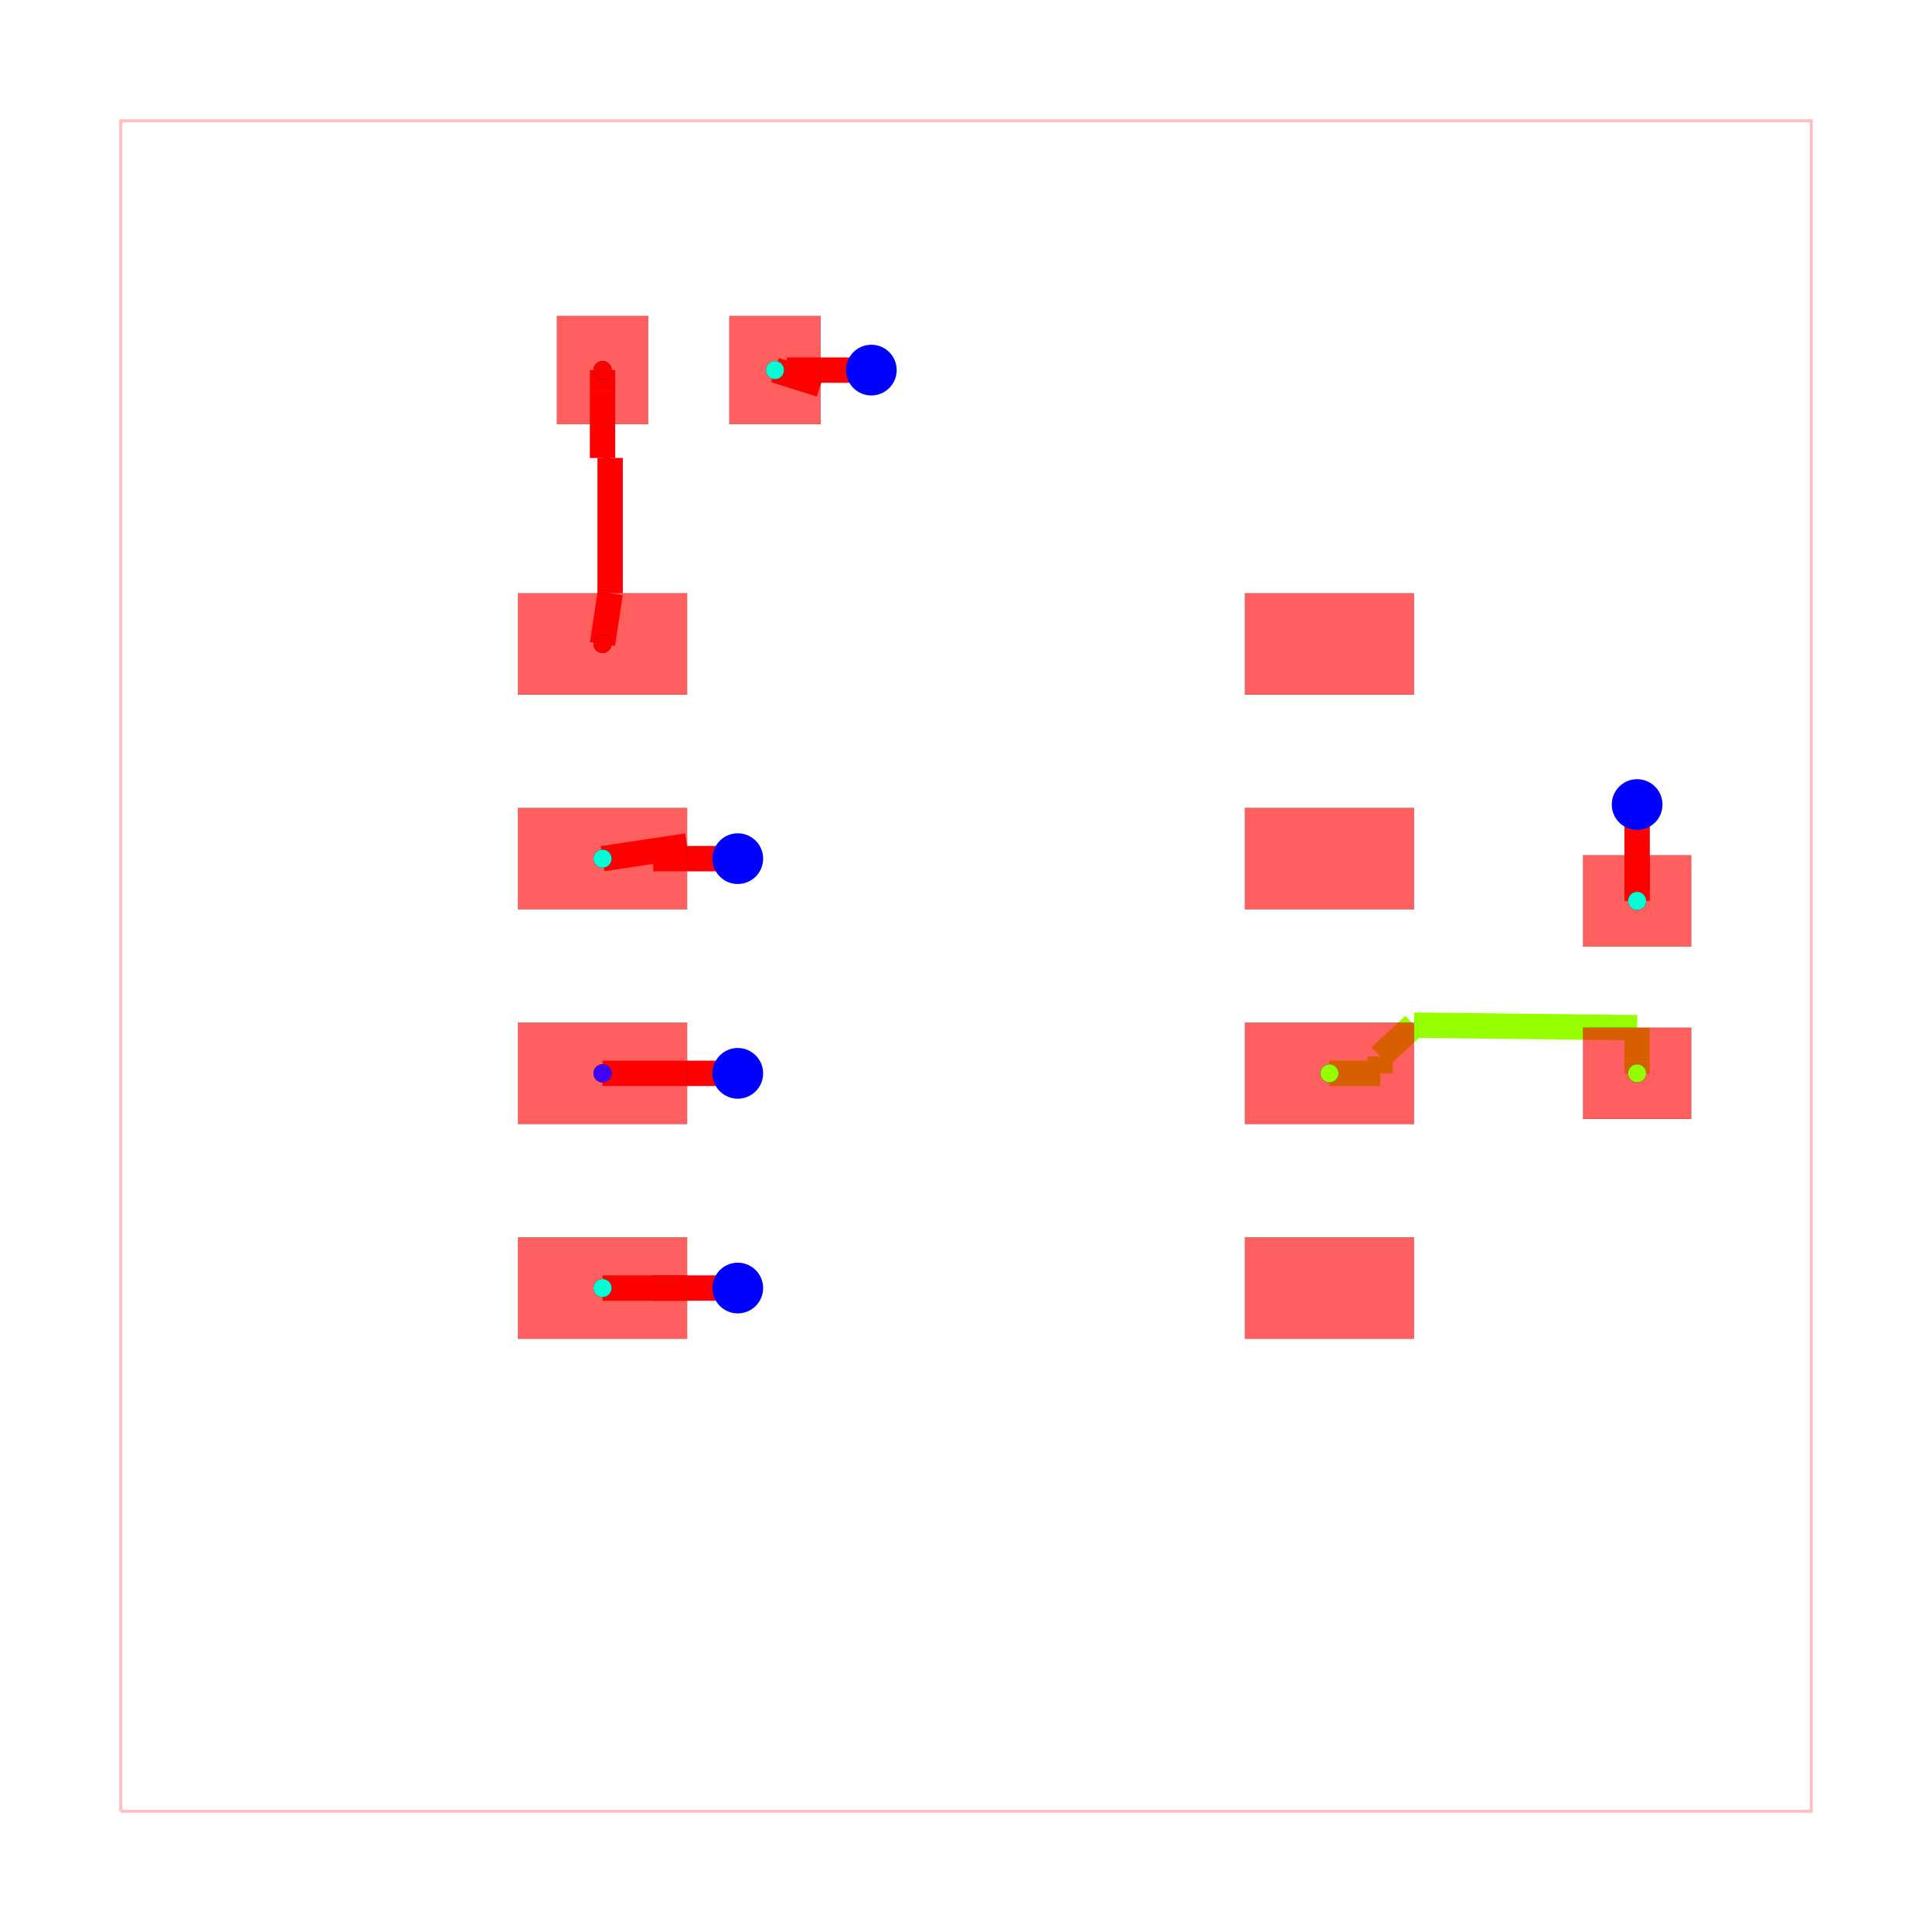
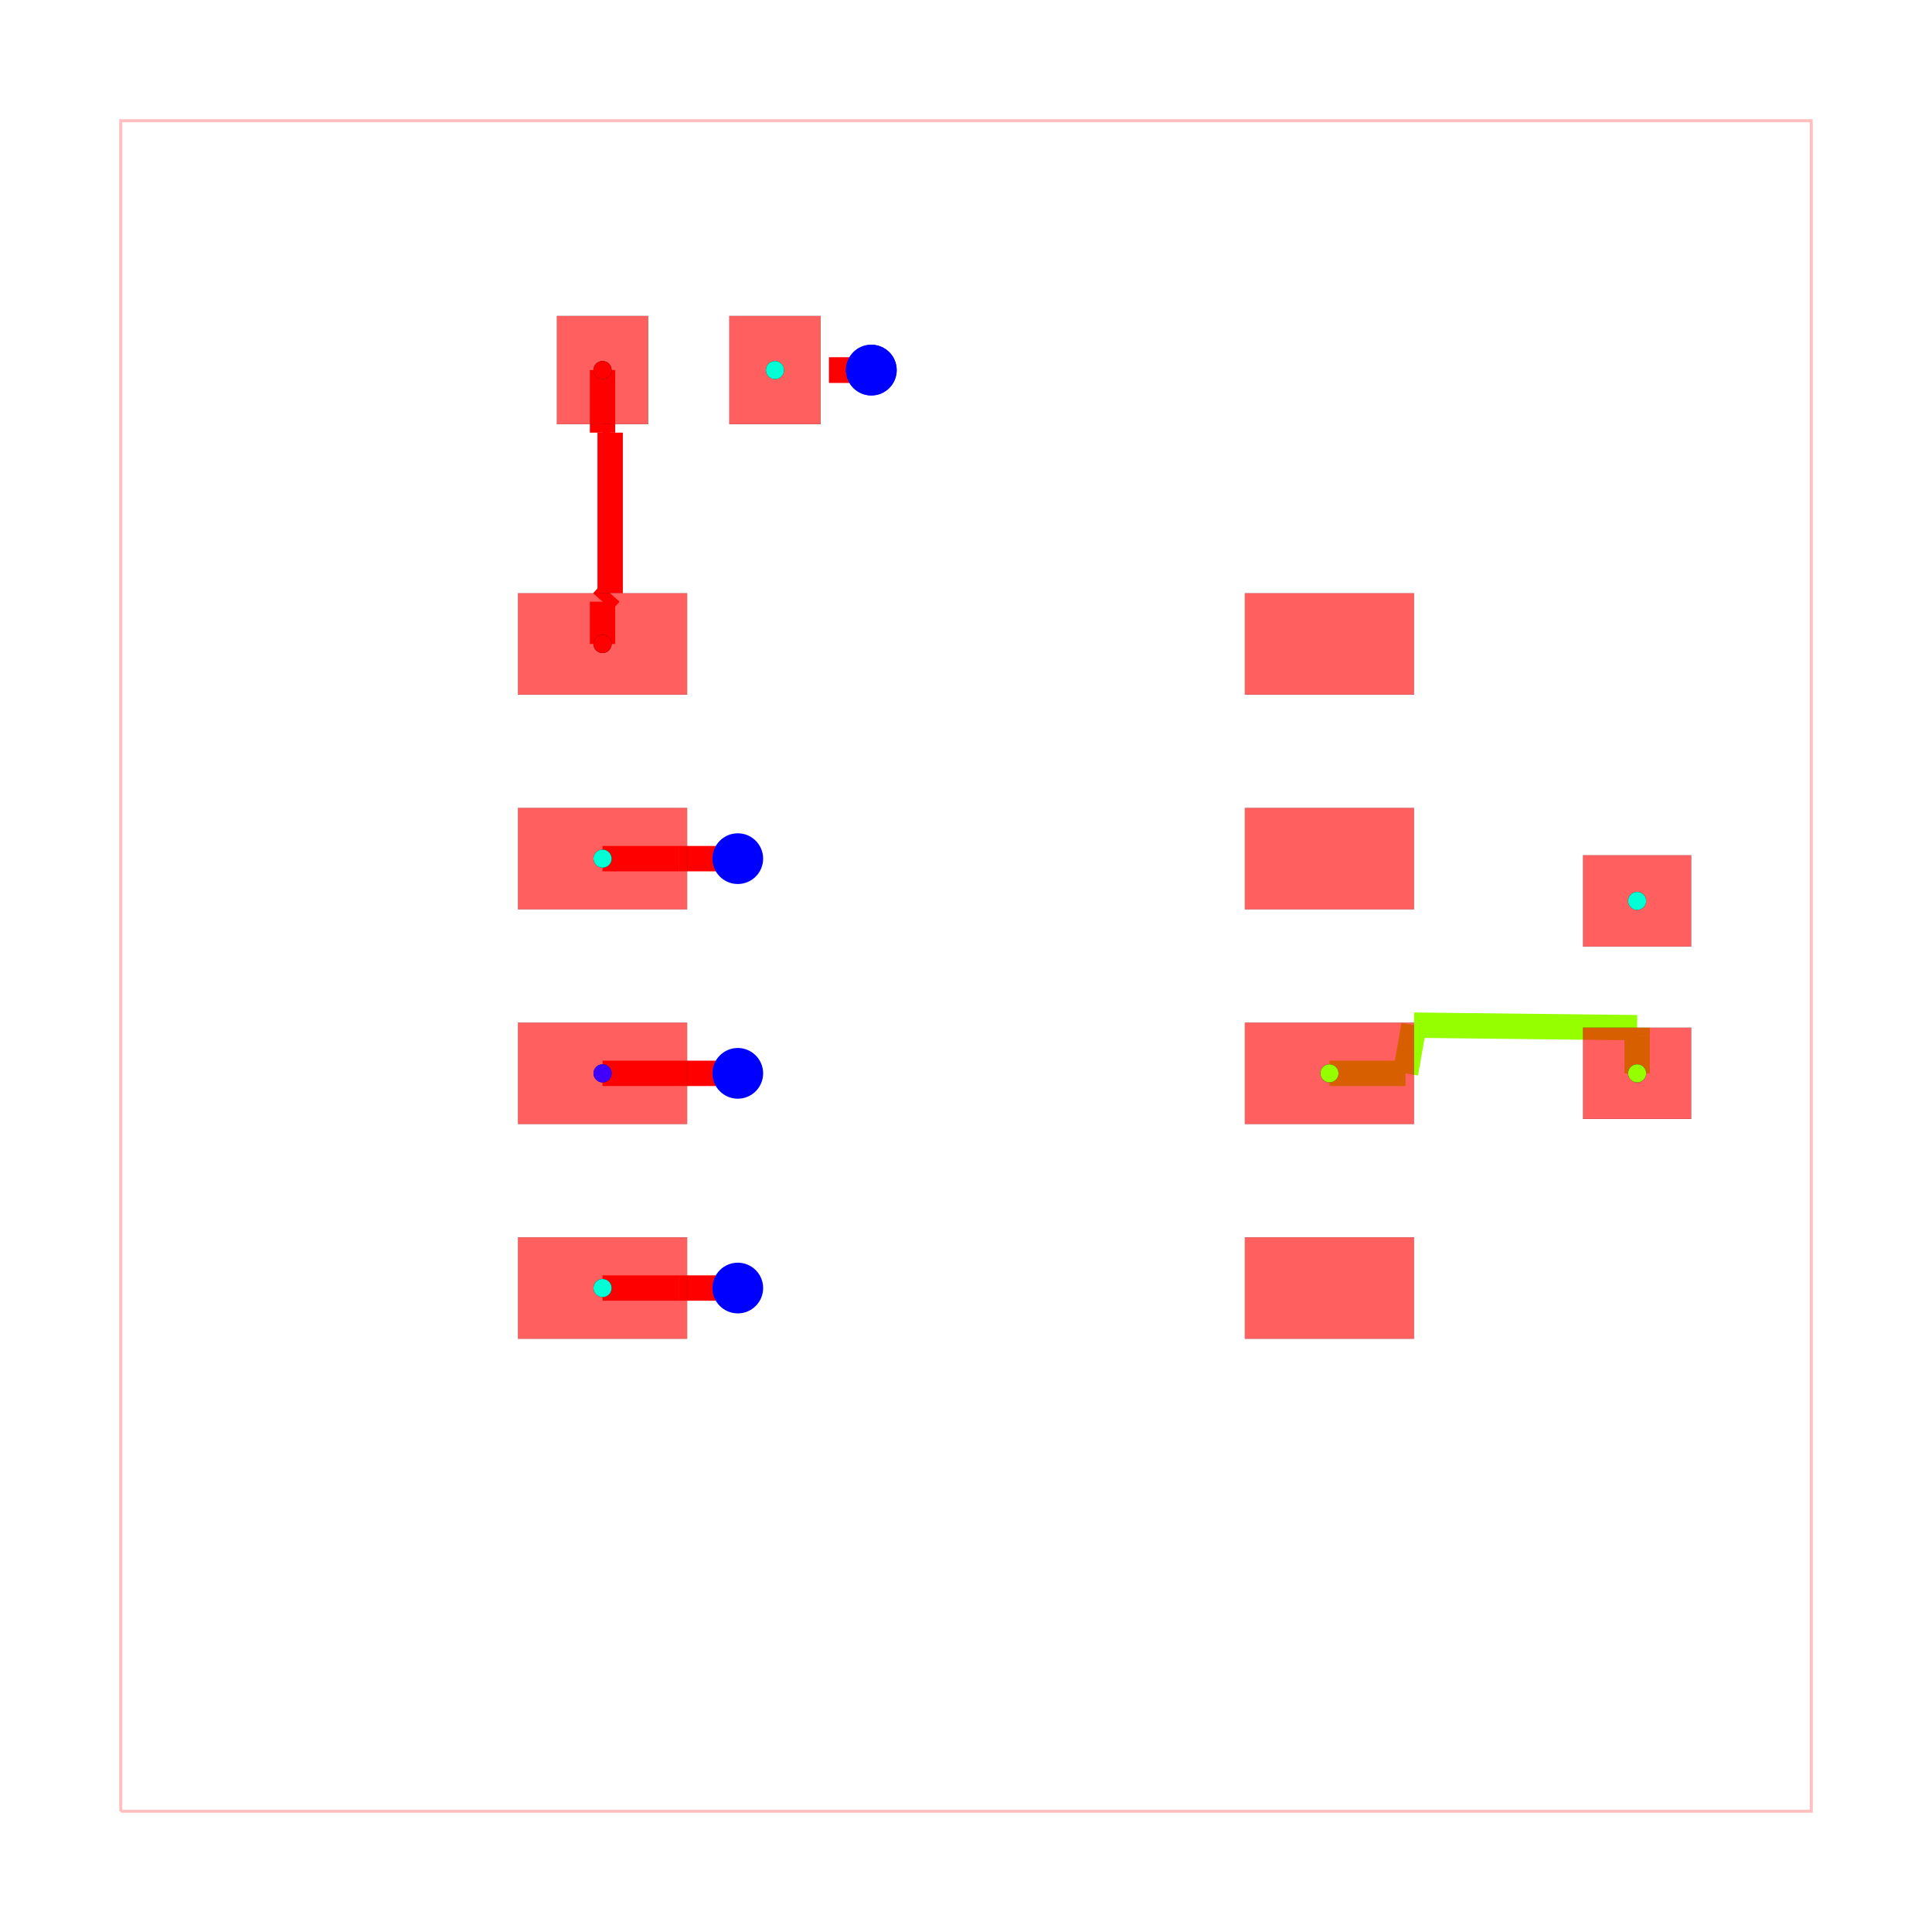
<svg xmlns="http://www.w3.org/2000/svg" width="640" height="640" viewBox="0 0 640 640">
  <rect width="100%" height="100%" fill="white" />
  <g>
    <polyline data-points="-5,-5 5,-5 5,5 -5,5 -5,-5" data-type="line" data-label="" points="40,600 600,600 600,40 40,40 40,600" fill="none" stroke="rgba(255,0,0,0.25)" stroke-width="1px" />
  </g>
  <g>
    <polyline data-points="-1.3499999999999999,-0.635 -2.15,-0.635" data-type="line" data-label="" points="244.4,355.56 199.6,355.56" fill="none" stroke="red" stroke-width="8.4" />
  </g>
  <g>
-     <polyline data-points="-0.5599999999999996,3.525 -0.8599999999999997,3.525" data-type="line" data-label="" points="288.64,122.6 271.84,122.6" fill="none" stroke="red" stroke-width="8.4" />
-   </g>
-   <g>
-     <polyline data-points="-0.8599999999999997,3.525 -1.0600079999999996,3.525" data-type="line" data-label="" points="271.84,122.6 260.64,122.6" fill="none" stroke="red" stroke-width="8.4" />
-   </g>
-   <g>
-     <polyline data-points="-1.0600079999999996,3.525 -0.8599999999999997,3.44" data-type="line" data-label="" points="260.64,122.6 271.84,127.36" fill="none" stroke="red" stroke-width="8.4" />
-   </g>
-   <g>
-     <polyline data-points="-0.8599999999999997,3.44 -1.13,3.525" data-type="line" data-label="" points="271.84,127.36 256.72,122.6" fill="none" stroke="red" stroke-width="8.4" />
-   </g>
-   <g>
-     <polyline data-points="3.9699999999999998,0.385 3.97,0.655" data-type="line" data-label="" points="542.32,298.44 542.32,283.32" fill="none" stroke="red" stroke-width="8.4" />
-   </g>
-   <g>
-     <polyline data-points="3.97,0.655 3.97,0.455" data-type="line" data-label="" points="542.32,283.32 542.32,294.52" fill="none" stroke="red" stroke-width="8.4" />
-   </g>
-   <g>
-     <polyline data-points="3.97,0.455 3.97,0.655" data-type="line" data-label="" points="542.32,294.52 542.32,283.32" fill="none" stroke="red" stroke-width="8.4" />
-   </g>
-   <g>
-     <polyline data-points="3.97,0.655 3.97,0.8050000000000002" data-type="line" data-label="" points="542.32,283.32 542.32,274.92" fill="none" stroke="red" stroke-width="8.4" />
-   </g>
-   <g>
-     <polyline data-points="3.97,0.8050000000000002 3.9699989999999996,0.9549990000000002" data-type="line" data-label="" points="542.32,274.92 542.32,266.52" fill="none" stroke="red" stroke-width="8.4" />
-   </g>
-   <g>
-     <polyline data-points="3.9699989999999996,0.9549990000000002 3.97,0.955" data-type="line" data-label="" points="542.32,266.52 542.32,266.52" fill="none" stroke="red" stroke-width="8.4" />
-   </g>
-   <g>
-     <polyline data-points="-1.3499999999999999,0.635 -1.65,0.635" data-type="line" data-label="" points="244.4,284.44 227.6,284.44" fill="none" stroke="red" stroke-width="8.4" />
-   </g>
-   <g>
-     <polyline data-points="-1.65,0.635 -1.8500079999999999,0.635" data-type="line" data-label="" points="227.6,284.44 216.4,284.44" fill="none" stroke="red" stroke-width="8.4" />
-   </g>
-   <g>
-     <polyline data-points="-1.8500079999999999,0.635 -1.65,0.71" data-type="line" data-label="" points="216.4,284.44 227.6,280.24" fill="none" stroke="red" stroke-width="8.4" />
-   </g>
-   <g>
-     <polyline data-points="-1.65,0.71 -2.15,0.635" data-type="line" data-label="" points="227.6,280.24 199.6,284.44" fill="none" stroke="red" stroke-width="8.4" />
-   </g>
-   <g>
-     <polyline data-points="-1.3499999999999999,-1.905 -1.65,-1.905" data-type="line" data-label="" points="244.4,426.68 227.6,426.68" fill="none" stroke="red" stroke-width="8.4" />
-   </g>
-   <g>
-     <polyline data-points="-1.65,-1.905 -1.8499999999999999,-1.905" data-type="line" data-label="" points="227.6,426.68 216.4,426.68" fill="none" stroke="red" stroke-width="8.4" />
-   </g>
-   <g>
-     <polyline data-points="-1.8499999999999999,-1.905 -1.65,-1.905" data-type="line" data-label="" points="216.4,426.68 227.6,426.68" fill="none" stroke="red" stroke-width="8.4" />
-   </g>
-   <g>
-     <polyline data-points="-1.65,-1.905 -1.8499999999999999,-1.905" data-type="line" data-label="" points="227.6,426.68 216.4,426.68" fill="none" stroke="red" stroke-width="8.4" />
-   </g>
-   <g>
-     <polyline data-points="-1.8499999999999999,-1.905 -2.15,-1.905" data-type="line" data-label="" points="216.4,426.68 199.6,426.68" fill="none" stroke="red" stroke-width="8.4" />
-   </g>
-   <g>
-     <polyline data-points="2.15,-0.635 2.449992,-0.635" data-type="line" data-label="" points="440.4,355.56 457.2,355.56" fill="none" stroke="hsl(85, 100%, 50%)" stroke-width="8.4" />
-   </g>
-   <g>
-     <polyline data-points="2.449992,-0.635 2.449992,-0.535" data-type="line" data-label="" points="457.2,355.56 457.2,349.96" fill="none" stroke="hsl(85, 100%, 50%)" stroke-width="8.4" />
-   </g>
-   <g>
-     <polyline data-points="2.449992,-0.535 2.65,-0.35" data-type="line" data-label="" points="457.2,349.96 468.4,339.6" fill="none" stroke="hsl(85, 100%, 50%)" stroke-width="8.4" />
+     <polyline data-points="-0.5599999999999996,3.525 -0.8099919999999999,3.525" data-type="line" data-label="" points="288.64,122.6 274.64,122.6" fill="none" stroke="red" stroke-width="8.4" />
+   </g>
+   <g>
+     <polyline data-points="-0.8099919999999999,3.525 -0.5599999999999996,3.525" data-type="line" data-label="" points="274.64,122.6 288.64,122.6" fill="none" stroke="red" stroke-width="8.4" />
+   </g>
+   <g>
+     <polyline data-points="-1.3499999999999999,0.635 -1.5999919999999999,0.635" data-type="line" data-label="" points="244.4,284.44 230.4,284.44" fill="none" stroke="red" stroke-width="8.4" />
+   </g>
+   <g>
+     <polyline data-points="-1.5999919999999999,0.635 -1.700008,0.635" data-type="line" data-label="" points="230.4,284.44 224.8,284.44" fill="none" stroke="red" stroke-width="8.4" />
+   </g>
+   <g>
+     <polyline data-points="-1.700008,0.635 -2.15,0.635" data-type="line" data-label="" points="224.8,284.44 199.6,284.44" fill="none" stroke="red" stroke-width="8.4" />
+   </g>
+   <g>
+     <polyline data-points="-1.3499999999999999,-1.905 -1.5999999999999999,-1.905" data-type="line" data-label="" points="244.4,426.68 230.4,426.68" fill="none" stroke="red" stroke-width="8.4" />
+   </g>
+   <g>
+     <polyline data-points="-1.5999999999999999,-1.905 -1.7,-1.905" data-type="line" data-label="" points="230.4,426.68 224.8,426.68" fill="none" stroke="red" stroke-width="8.4" />
+   </g>
+   <g>
+     <polyline data-points="-1.7,-1.905 -2.15,-1.905" data-type="line" data-label="" points="224.8,426.68 199.6,426.68" fill="none" stroke="red" stroke-width="8.4" />
+   </g>
+   <g>
+     <polyline data-points="2.15,-0.635 2.599992,-0.635" data-type="line" data-label="" points="440.4,355.56 465.6,355.56" fill="none" stroke="hsl(85, 100%, 50%)" stroke-width="8.4" />
+   </g>
+   <g>
+     <polyline data-points="2.599992,-0.635 2.65,-0.35" data-type="line" data-label="" points="465.6,355.56 468.4,339.6" fill="none" stroke="hsl(85, 100%, 50%)" stroke-width="8.4" />
  </g>
  <g>
    <polyline data-points="2.65,-0.35 3.97,-0.365" data-type="line" data-label="" points="468.4,339.6 542.32,340.44" fill="none" stroke="hsl(85, 100%, 50%)" stroke-width="8.4" />
  </g>
  <g>
-     <polyline data-points="3.97,-0.365 3.97,-0.565" data-type="line" data-label="" points="542.32,340.44 542.32,351.64" fill="none" stroke="hsl(85, 100%, 50%)" stroke-width="8.4" />
-   </g>
-   <g>
-     <polyline data-points="3.97,-0.565 3.97,-0.635" data-type="line" data-label="" points="542.32,351.64 542.32,355.56" fill="none" stroke="hsl(85, 100%, 50%)" stroke-width="8.4" />
-   </g>
-   <g>
-     <polyline data-points="-2.15,1.905 -2.105,2.205" data-type="line" data-label="" points="199.6,213.32 202.12,196.52" fill="none" stroke="hsl(0, 100%, 50%)" stroke-width="8.4" />
-   </g>
-   <g>
-     <polyline data-points="-2.105,2.205 -2.105,3.005" data-type="line" data-label="" points="202.12,196.52 202.12,151.72" fill="none" stroke="hsl(0, 100%, 50%)" stroke-width="8.4" />
-   </g>
-   <g>
-     <polyline data-points="-2.105,3.005 -2.15,3.005" data-type="line" data-label="" points="202.12,151.72 199.6,151.72" fill="none" stroke="hsl(0, 100%, 50%)" stroke-width="8.4" />
-   </g>
-   <g>
-     <polyline data-points="-2.15,3.005 -2.15,3.205" data-type="line" data-label="" points="199.6,151.72 199.6,140.52" fill="none" stroke="hsl(0, 100%, 50%)" stroke-width="8.4" />
-   </g>
-   <g>
-     <polyline data-points="-2.15,3.205 -2.15,3.4050000000000002" data-type="line" data-label="" points="199.6,140.52 199.6,129.32" fill="none" stroke="hsl(0, 100%, 50%)" stroke-width="8.4" />
-   </g>
-   <g>
-     <polyline data-points="-2.15,3.4050000000000002 -2.15,3.525" data-type="line" data-label="" points="199.6,129.32 199.6,122.6" fill="none" stroke="hsl(0, 100%, 50%)" stroke-width="8.4" />
+     <polyline data-points="3.97,-0.365 3.97,-0.415" data-type="line" data-label="" points="542.32,340.44 542.32,343.24" fill="none" stroke="hsl(85, 100%, 50%)" stroke-width="8.4" />
+   </g>
+   <g>
+     <polyline data-points="3.97,-0.415 3.97,-0.635" data-type="line" data-label="" points="542.32,343.24 542.32,355.56" fill="none" stroke="hsl(85, 100%, 50%)" stroke-width="8.4" />
+   </g>
+   <g>
+     <polyline data-points="-2.15,1.905 -2.15,2.154992" data-type="line" data-label="" points="199.6,213.32 199.6,199.32" fill="none" stroke="hsl(0, 100%, 50%)" stroke-width="8.4" />
+   </g>
+   <g>
+     <polyline data-points="-2.15,2.154992 -2.105,2.205" data-type="line" data-label="" points="199.6,199.32 202.12,196.52" fill="none" stroke="hsl(0, 100%, 50%)" stroke-width="8.4" />
+   </g>
+   <g>
+     <polyline data-points="-2.105,2.205 -2.105,3.154992" data-type="line" data-label="" points="202.12,196.52 202.12,143.32" fill="none" stroke="hsl(0, 100%, 50%)" stroke-width="8.4" />
+   </g>
+   <g>
+     <polyline data-points="-2.105,3.154992 -2.15,3.154992" data-type="line" data-label="" points="202.12,143.32 199.6,143.32" fill="none" stroke="hsl(0, 100%, 50%)" stroke-width="8.4" />
+   </g>
+   <g>
+     <polyline data-points="-2.15,3.154992 -2.15,3.205" data-type="line" data-label="" points="199.6,143.32 199.6,140.52" fill="none" stroke="hsl(0, 100%, 50%)" stroke-width="8.4" />
+   </g>
+   <g>
+     <polyline data-points="-2.15,3.205 -2.15,3.255" data-type="line" data-label="" points="199.6,140.52 199.6,137.72" fill="none" stroke="hsl(0, 100%, 50%)" stroke-width="8.4" />
+   </g>
+   <g>
+     <polyline data-points="-2.15,3.255 -2.15,3.525" data-type="line" data-label="" points="199.6,137.72 199.6,122.6" fill="none" stroke="hsl(0, 100%, 50%)" stroke-width="8.4" />
  </g>
  <g>
    <rect data-type="rect" data-label="top source_trace_3" data-x="-2.15" data-y="1.905" x="171.6" y="196.52" width="56" height="33.6" fill="rgba(255,0,0,0.25)" stroke="black" stroke-width="0.018" />
  </g>
  <g>
    <rect data-type="rect" data-label="top source_net_0" data-x="-2.15" data-y="0.635" x="171.6" y="267.64" width="56" height="33.6" fill="rgba(255,0,0,0.25)" stroke="black" stroke-width="0.018" />
  </g>
  <g>
    <rect data-type="rect" data-label="top source_net_1" data-x="-2.15" data-y="-0.635" x="171.6" y="338.76" width="56" height="33.6" fill="rgba(255,0,0,0.25)" stroke="black" stroke-width="0.018" />
  </g>
  <g>
    <rect data-type="rect" data-label="top source_net_0" data-x="-2.15" data-y="-1.905" x="171.6" y="409.88" width="56" height="33.6" fill="rgba(255,0,0,0.25)" stroke="black" stroke-width="0.018" />
  </g>
  <g>
    <rect data-type="rect" data-label="top" data-x="2.15" data-y="-1.905" x="412.4" y="409.88" width="56" height="33.6" fill="rgba(255,0,0,0.25)" stroke="black" stroke-width="0.018" />
  </g>
  <g>
    <rect data-type="rect" data-label="top source_trace_5" data-x="2.15" data-y="-0.635" x="412.4" y="338.76" width="56" height="33.6" fill="rgba(255,0,0,0.25)" stroke="black" stroke-width="0.018" />
  </g>
  <g>
    <rect data-type="rect" data-label="top" data-x="2.15" data-y="0.635" x="412.4" y="267.64" width="56" height="33.6" fill="rgba(255,0,0,0.25)" stroke="black" stroke-width="0.018" />
  </g>
  <g>
    <rect data-type="rect" data-label="top" data-x="2.15" data-y="1.905" x="412.4" y="196.52" width="56" height="33.6" fill="rgba(255,0,0,0.25)" stroke="black" stroke-width="0.018" />
  </g>
  <g>
    <rect data-type="rect" data-label="top source_trace_3" data-x="-2.1499999999999995" data-y="3.525" x="184.48" y="104.68" width="30.24" height="35.84" fill="rgba(255,0,0,0.25)" stroke="black" stroke-width="0.018" />
  </g>
  <g>
    <rect data-type="rect" data-label="top source_net_0" data-x="-1.1299999999999997" data-y="3.525" x="241.6" y="104.68" width="30.24" height="35.84" fill="rgba(255,0,0,0.25)" stroke="black" stroke-width="0.018" />
  </g>
  <g>
    <rect data-type="rect" data-label="top source_trace_5" data-x="3.9699999999999998" data-y="-0.635" x="524.4" y="340.44" width="35.84" height="30.24" fill="rgba(255,0,0,0.25)" stroke="black" stroke-width="0.018" />
  </g>
  <g>
    <rect data-type="rect" data-label="top source_net_0" data-x="3.9699999999999998" data-y="0.385" x="524.4" y="283.32" width="35.84" height="30.24" fill="rgba(255,0,0,0.25)" stroke="black" stroke-width="0.018" />
  </g>
  <g>
    <rect data-type="rect" data-label="top source_trace_3" data-x="-2.15" data-y="1.905" x="171.6" y="196.52" width="56" height="33.6" fill="rgba(255,0,0,0.5)" stroke="black" stroke-width="0.018" />
  </g>
  <g>
    <rect data-type="rect" data-label="top source_net_0" data-x="-2.15" data-y="0.635" x="171.6" y="267.64" width="56" height="33.6" fill="rgba(255,0,0,0.5)" stroke="black" stroke-width="0.018" />
  </g>
  <g>
    <rect data-type="rect" data-label="top source_net_1" data-x="-2.15" data-y="-0.635" x="171.6" y="338.76" width="56" height="33.6" fill="rgba(255,0,0,0.5)" stroke="black" stroke-width="0.018" />
  </g>
  <g>
    <rect data-type="rect" data-label="top source_net_0" data-x="-2.15" data-y="-1.905" x="171.6" y="409.88" width="56" height="33.6" fill="rgba(255,0,0,0.5)" stroke="black" stroke-width="0.018" />
  </g>
  <g>
    <rect data-type="rect" data-label="top" data-x="2.15" data-y="-1.905" x="412.4" y="409.88" width="56" height="33.6" fill="rgba(255,0,0,0.5)" stroke="black" stroke-width="0.018" />
  </g>
  <g>
    <rect data-type="rect" data-label="top source_trace_5" data-x="2.15" data-y="-0.635" x="412.4" y="338.76" width="56" height="33.6" fill="rgba(255,0,0,0.5)" stroke="black" stroke-width="0.018" />
  </g>
  <g>
    <rect data-type="rect" data-label="top" data-x="2.15" data-y="0.635" x="412.4" y="267.64" width="56" height="33.6" fill="rgba(255,0,0,0.5)" stroke="black" stroke-width="0.018" />
  </g>
  <g>
    <rect data-type="rect" data-label="top" data-x="2.15" data-y="1.905" x="412.4" y="196.52" width="56" height="33.6" fill="rgba(255,0,0,0.5)" stroke="black" stroke-width="0.018" />
  </g>
  <g>
    <rect data-type="rect" data-label="top source_trace_3" data-x="-2.1499999999999995" data-y="3.525" x="184.48" y="104.68" width="30.24" height="35.84" fill="rgba(255,0,0,0.5)" stroke="black" stroke-width="0.018" />
  </g>
  <g>
    <rect data-type="rect" data-label="top source_net_0" data-x="-1.1299999999999997" data-y="3.525" x="241.6" y="104.68" width="30.24" height="35.84" fill="rgba(255,0,0,0.5)" stroke="black" stroke-width="0.018" />
  </g>
  <g>
    <rect data-type="rect" data-label="top source_trace_5" data-x="3.9699999999999998" data-y="-0.635" x="524.4" y="340.44" width="35.84" height="30.24" fill="rgba(255,0,0,0.5)" stroke="black" stroke-width="0.018" />
  </g>
  <g>
    <rect data-type="rect" data-label="top source_net_0" data-x="3.9699999999999998" data-y="0.385" x="524.4" y="283.32" width="35.84" height="30.24" fill="rgba(255,0,0,0.5)" stroke="black" stroke-width="0.018" />
  </g>
  <circle data-type="circle" data-label="" data-x="-1.3499999999999999" data-y="-0.635" cx="244.4" cy="355.56" r="8.4" fill="blue" stroke="none" stroke-width="0.018" />
  <circle data-type="circle" data-label="" data-x="-0.5599999999999996" data-y="3.525" cx="288.64" cy="122.6" r="8.4" fill="blue" stroke="none" stroke-width="0.018" />
-   <circle data-type="circle" data-label="" data-x="3.9699999999999998" data-y="0.9550000000000001" cx="542.32" cy="266.52" r="8.4" fill="blue" stroke="none" stroke-width="0.018" />
+   <circle data-type="circle" data-label="" data-x="-0.5599999999999996" data-y="3.525" cx="288.64" cy="122.6" r="8.4" fill="blue" stroke="none" stroke-width="0.018" />
  <circle data-type="circle" data-label="" data-x="-1.3499999999999999" data-y="0.635" cx="244.4" cy="284.44" r="8.4" fill="blue" stroke="none" stroke-width="0.018" />
  <circle data-type="circle" data-label="" data-x="-1.3499999999999999" data-y="-1.905" cx="244.4" cy="426.68" r="8.4" fill="blue" stroke="none" stroke-width="0.018" />
  <g>
    <circle data-type="point" data-label="source_trace_3 pcb_port_8" data-x="-2.1499999999999995" data-y="3.525" cx="199.6" cy="122.6" r="3" fill="black" />
  </g>
  <g>
    <circle data-type="point" data-label="source_trace_3 pcb_port_0" data-x="-2.15" data-y="1.905" cx="199.6" cy="213.32" r="3" fill="black" />
  </g>
  <g>
    <circle data-type="point" data-label="source_trace_5 pcb_port_10" data-x="3.9699999999999998" data-y="-0.635" cx="542.32" cy="355.56" r="3" fill="black" />
  </g>
  <g>
    <circle data-type="point" data-label="source_trace_5 pcb_port_5" data-x="2.15" data-y="-0.635" cx="440.4" cy="355.56" r="3" fill="black" />
  </g>
  <g>
    <circle data-type="point" data-label="source_net_0 pcb_port_1" data-x="-2.15" data-y="0.635" cx="199.6" cy="284.44" r="3" fill="black" />
  </g>
  <g>
    <circle data-type="point" data-label="source_net_0 pcb_port_3" data-x="-2.15" data-y="-1.905" cx="199.6" cy="426.68" r="3" fill="black" />
  </g>
  <g>
    <circle data-type="point" data-label="source_net_0 pcb_port_9" data-x="-1.1299999999999997" data-y="3.525" cx="256.72" cy="122.6" r="3" fill="black" />
  </g>
  <g>
    <circle data-type="point" data-label="source_net_0 pcb_port_11" data-x="3.9699999999999998" data-y="0.385" cx="542.32" cy="298.44" r="3" fill="black" />
  </g>
  <g>
    <circle data-type="point" data-label="source_net_1 pcb_port_2" data-x="-2.15" data-y="-0.635" cx="199.6" cy="355.56" r="3" fill="black" />
  </g>
  <g>
    <circle data-type="point" data-label="source_trace_3 source_trace_3 top" data-x="-2.1499999999999995" data-y="3.525" cx="199.6" cy="122.6" r="3" fill="hsl(0, 100%, 50%)" />
  </g>
  <g>
    <circle data-type="point" data-label="source_trace_3 source_trace_3 top" data-x="-2.15" data-y="1.905" cx="199.6" cy="213.32" r="3" fill="hsl(0, 100%, 50%)" />
  </g>
  <g>
    <circle data-type="point" data-label="source_trace_5 source_trace_5 top" data-x="3.9699999999999998" data-y="-0.635" cx="542.32" cy="355.56" r="3" fill="hsl(85, 100%, 50%)" />
  </g>
  <g>
    <circle data-type="point" data-label="source_trace_5 source_trace_5 top" data-x="2.15" data-y="-0.635" cx="440.4" cy="355.56" r="3" fill="hsl(85, 100%, 50%)" />
  </g>
  <g>
    <circle data-type="point" data-label="source_net_0 source_net_0 top" data-x="-2.15" data-y="0.635" cx="199.6" cy="284.44" r="3" fill="hsl(170, 100%, 50%)" />
  </g>
  <g>
    <circle data-type="point" data-label="source_net_0 source_net_0 top" data-x="-2.15" data-y="-1.905" cx="199.6" cy="426.68" r="3" fill="hsl(170, 100%, 50%)" />
  </g>
  <g>
    <circle data-type="point" data-label="source_net_0 source_net_0 top" data-x="-1.1299999999999997" data-y="3.525" cx="256.72" cy="122.6" r="3" fill="hsl(170, 100%, 50%)" />
  </g>
  <g>
    <circle data-type="point" data-label="source_net_0 source_net_0 top" data-x="3.9699999999999998" data-y="0.385" cx="542.32" cy="298.44" r="3" fill="hsl(170, 100%, 50%)" />
  </g>
  <g>
    <circle data-type="point" data-label="source_net_1 source_net_1 top" data-x="-2.15" data-y="-0.635" cx="199.6" cy="355.56" r="3" fill="hsl(255, 100%, 50%)" />
  </g>
  <g id="crosshair" style="display: none">
    <line id="crosshair-h" y1="0" y2="640" stroke="#666" stroke-width="0.5" />
    <line id="crosshair-v" x1="0" x2="640" stroke="#666" stroke-width="0.5" />
    <text id="coordinates" font-family="monospace" font-size="12" fill="#666" />
  </g>
</svg>
